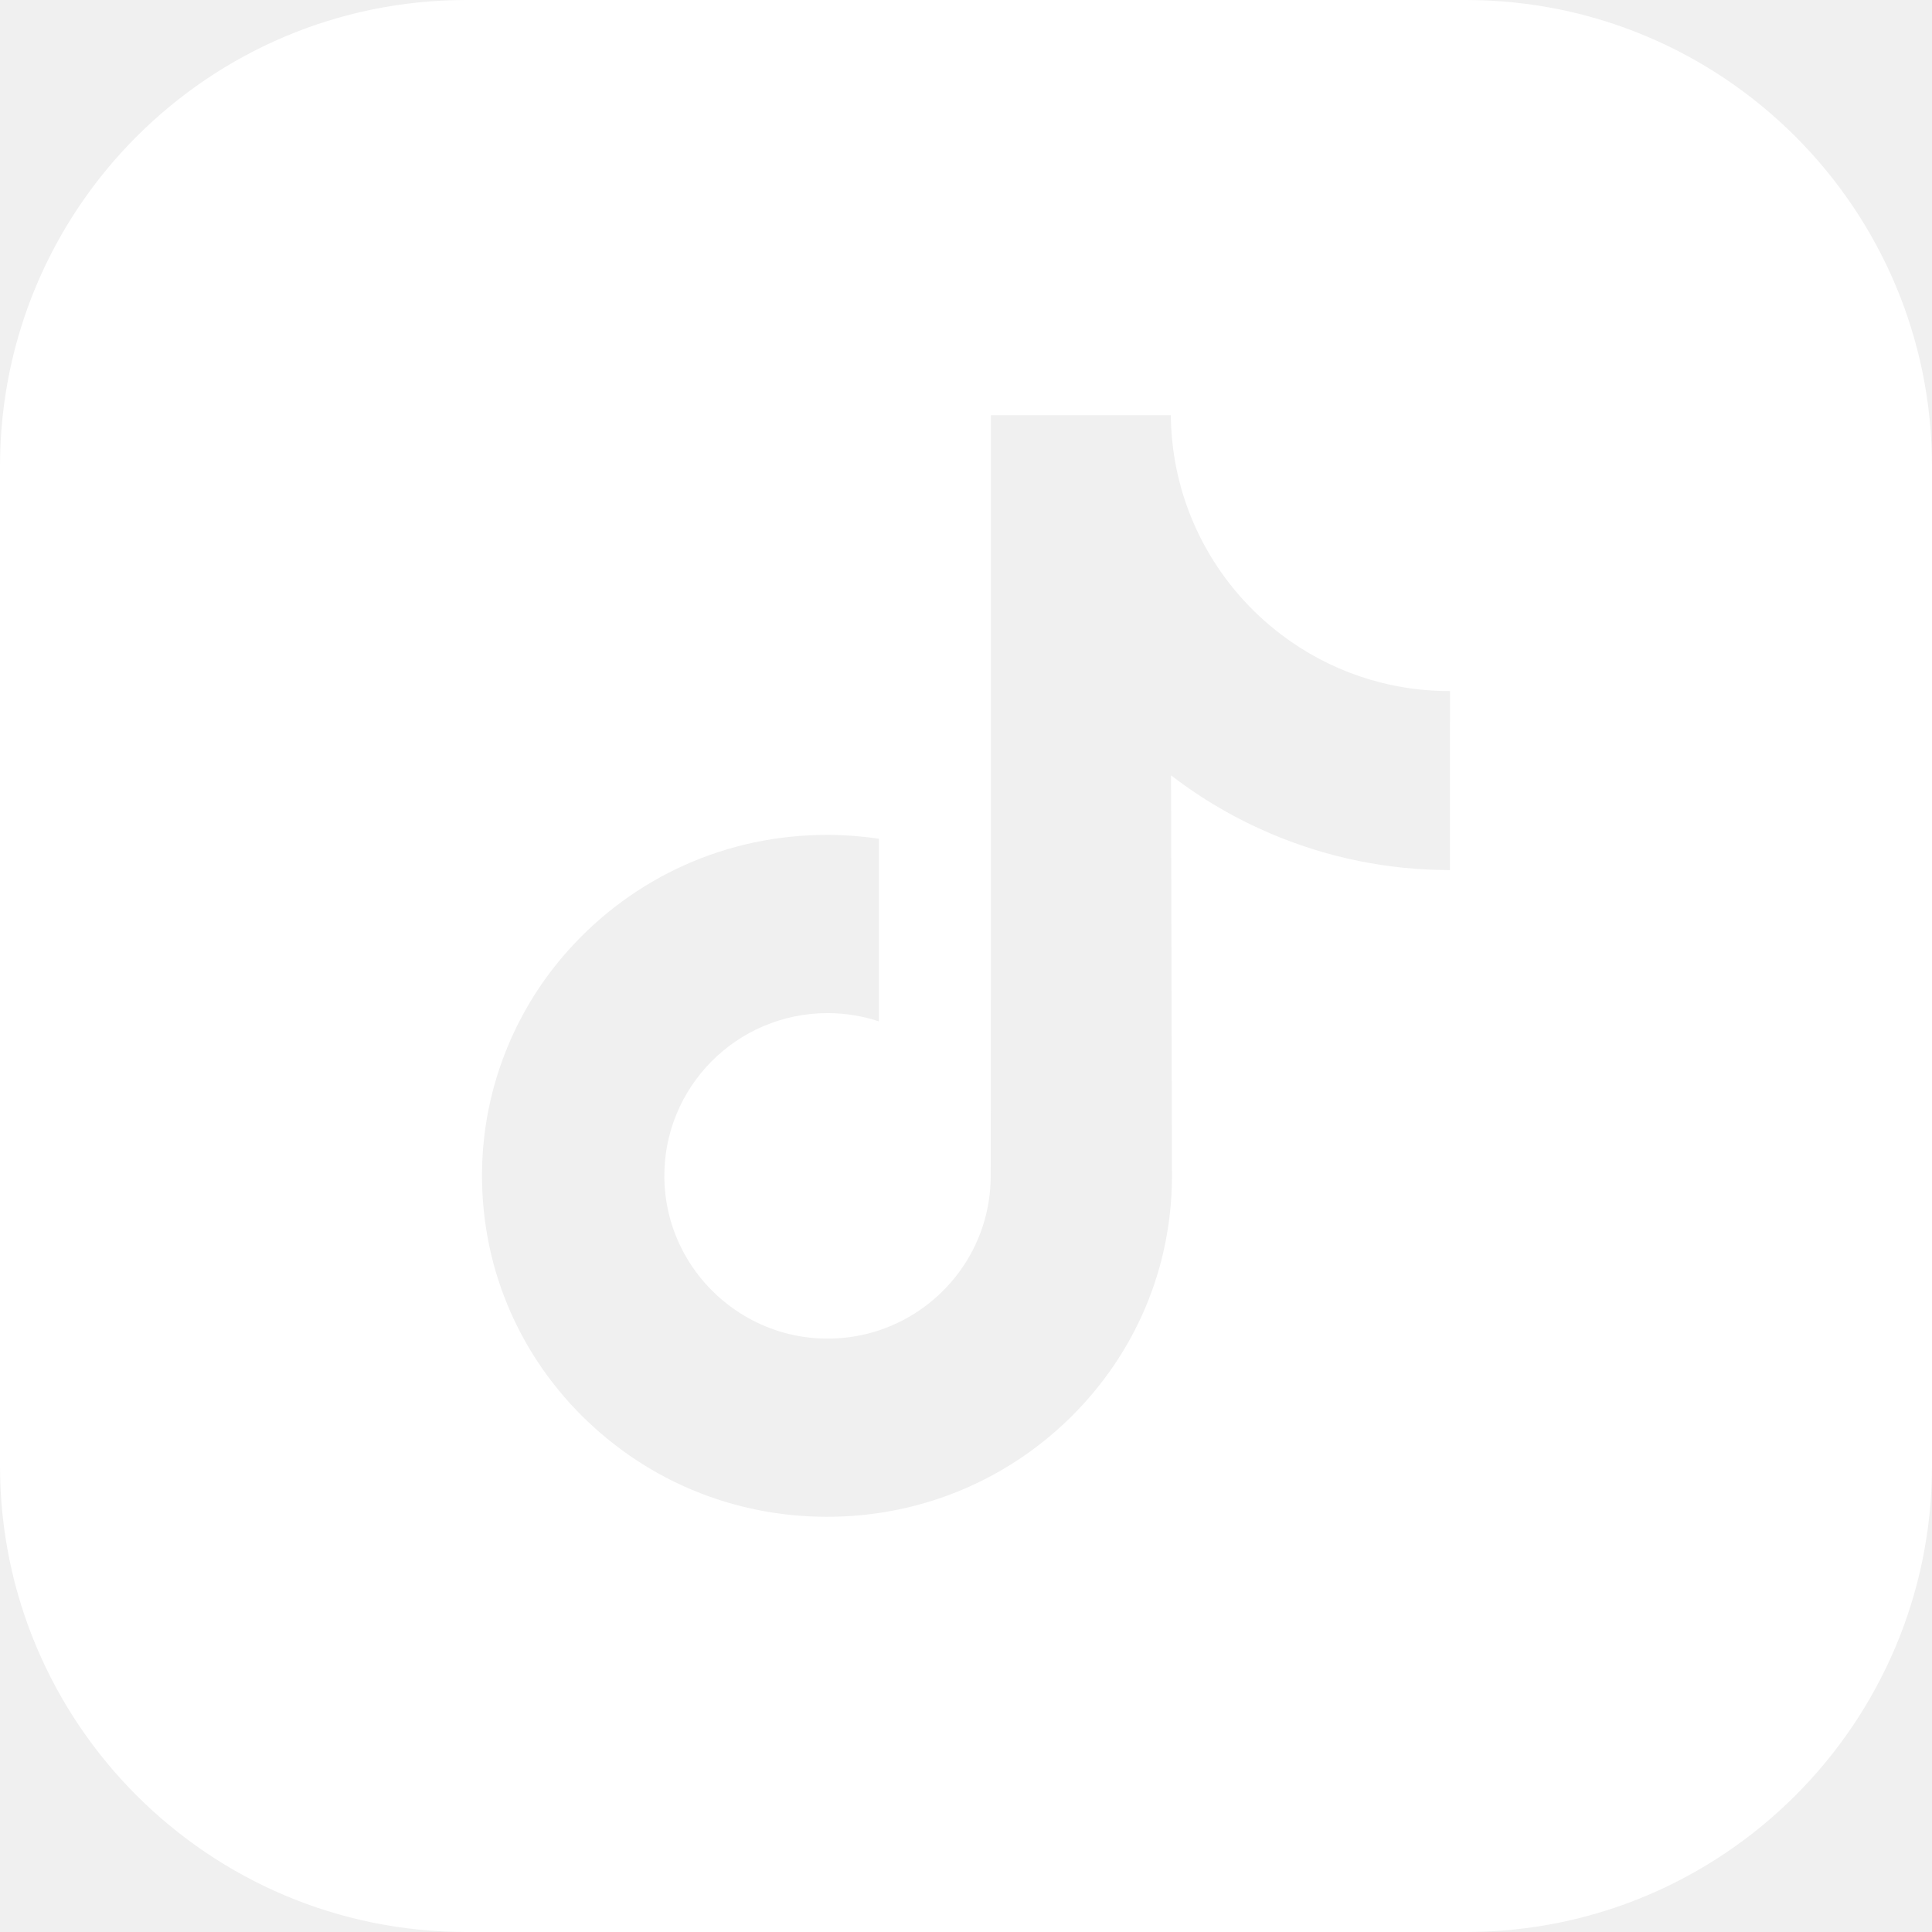
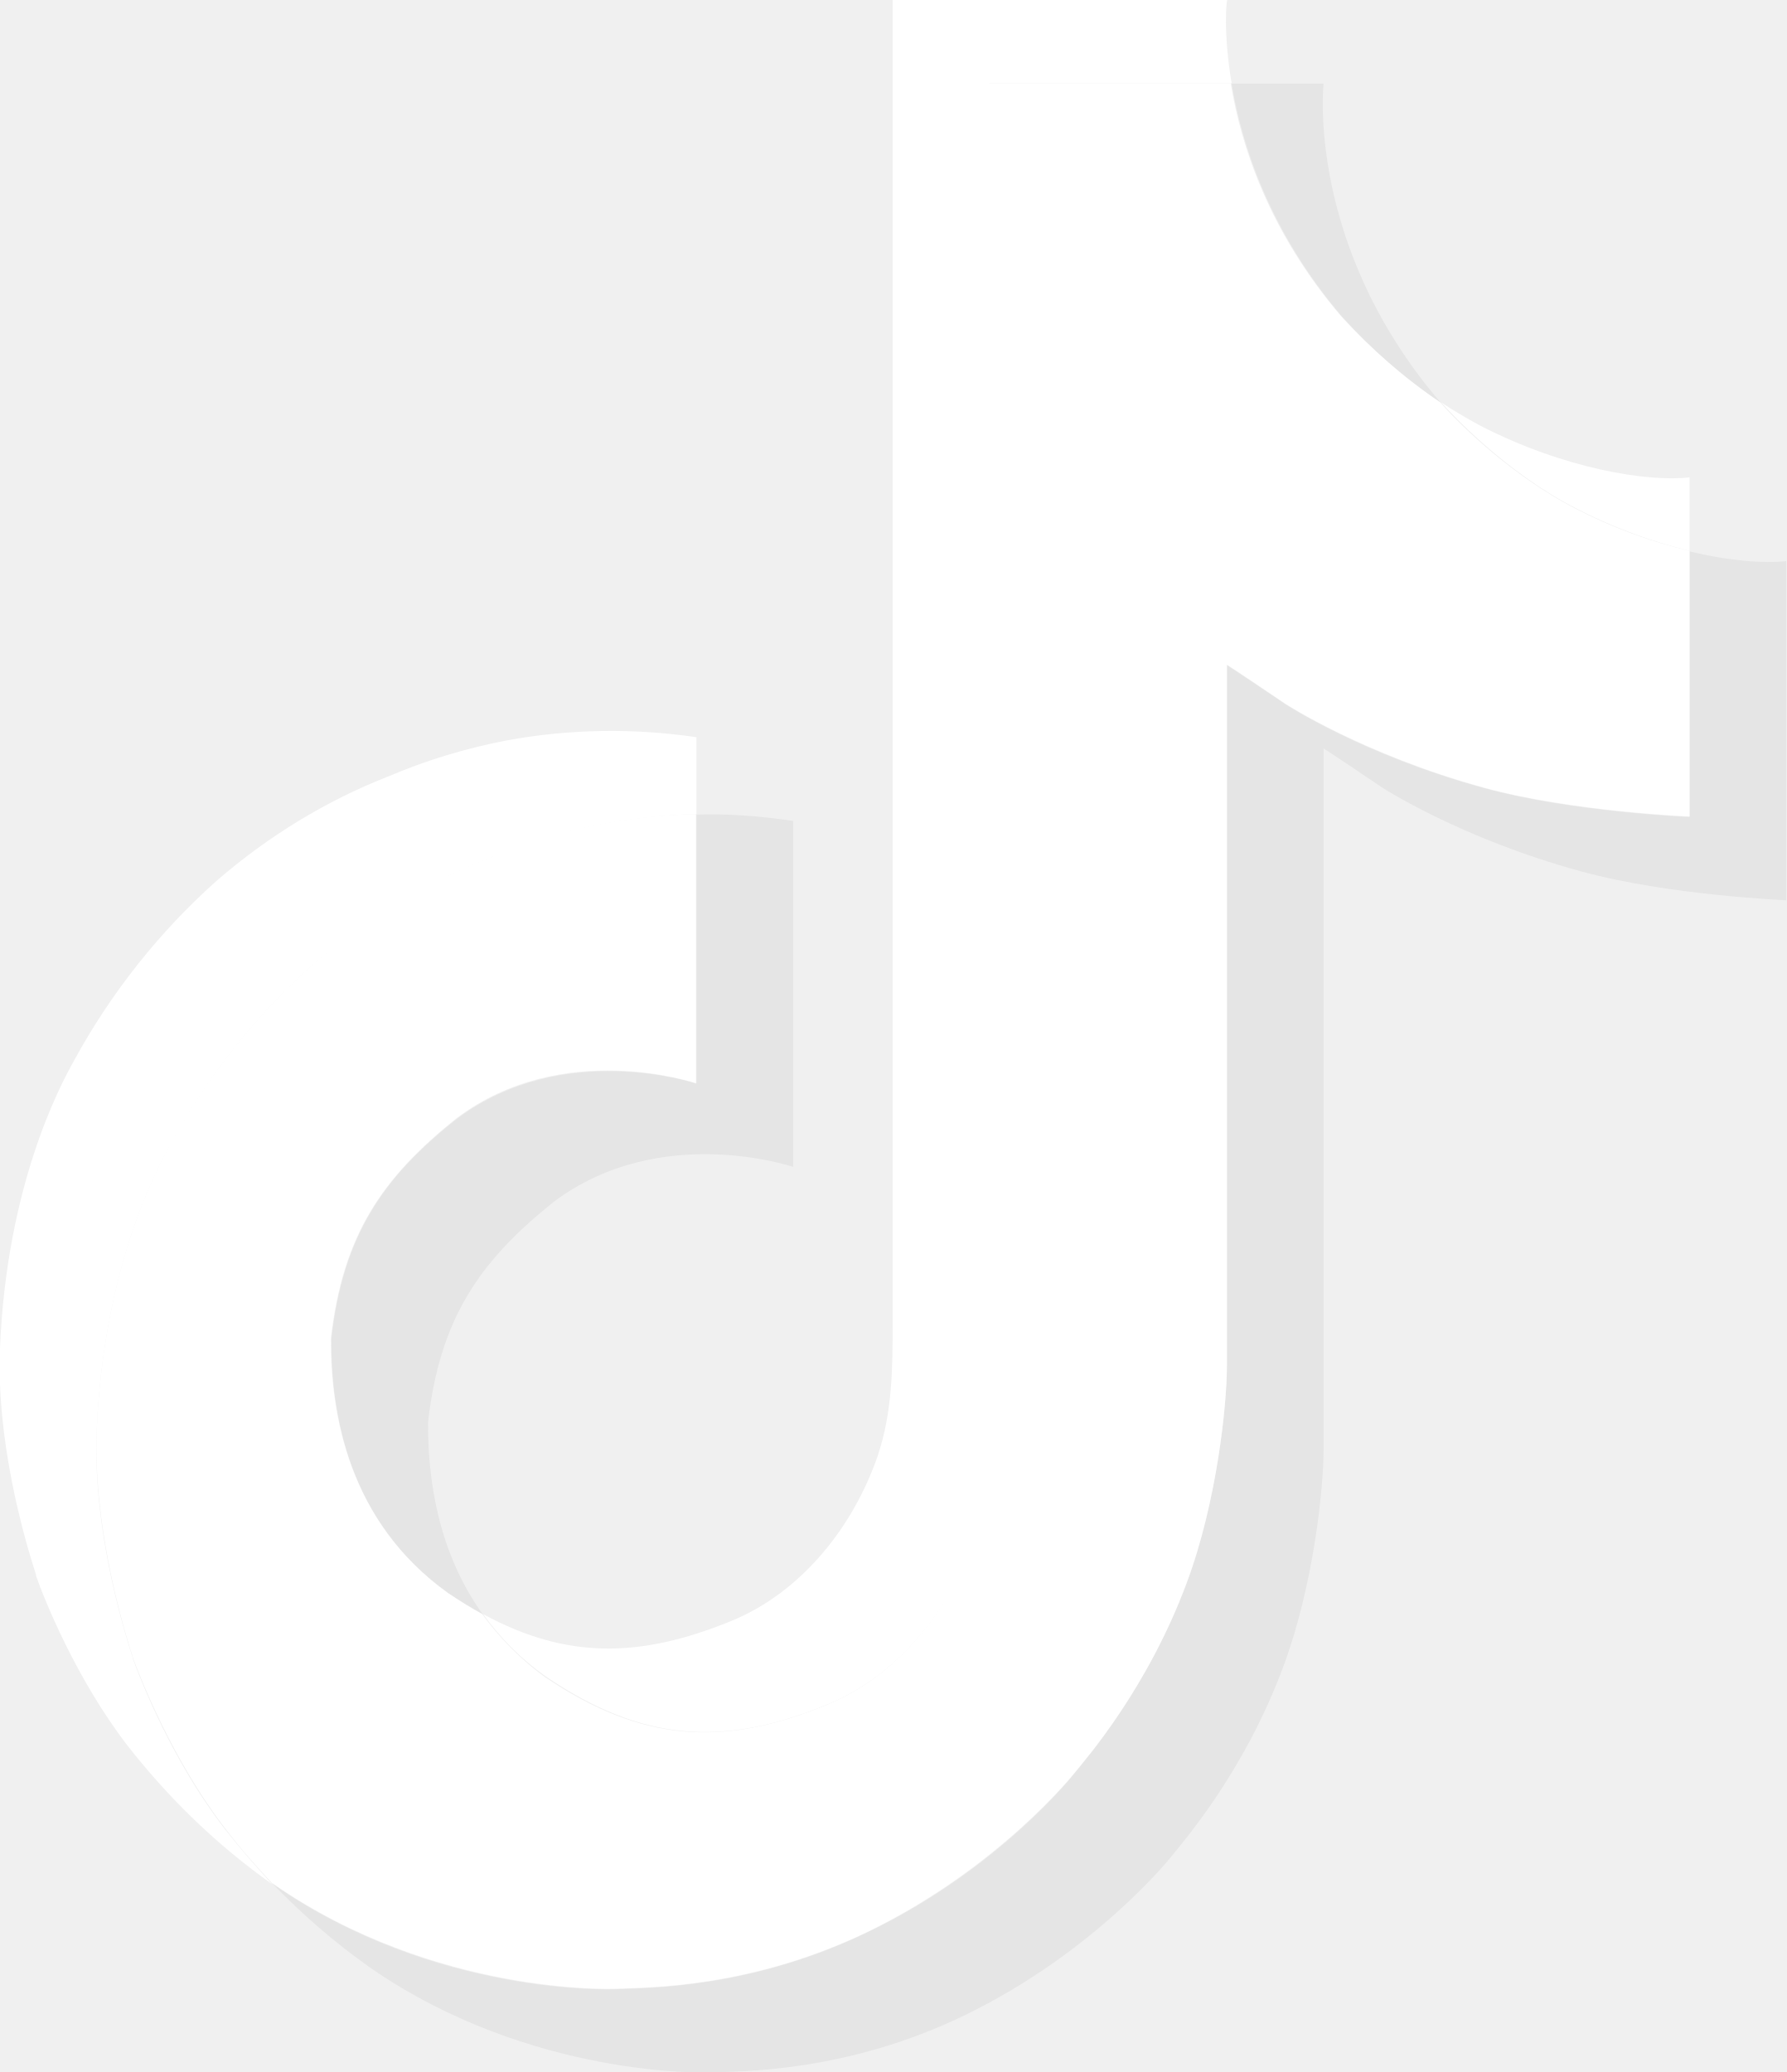
- <svg xmlns="http://www.w3.org/2000/svg" width="23" height="23" viewBox="0 0 23 23" fill="none">
-   <path d="M17.45 0H5.551C2.485 0 0 2.485 0 5.551V17.45C0 20.515 2.485 23 5.551 23H17.45C20.515 23 23 20.515 23 17.45V5.551C23 2.485 20.515 0 17.45 0ZM17.261 8.803V10.358C16.528 10.358 15.816 10.214 15.144 9.931C14.711 9.748 14.309 9.514 13.941 9.23L13.952 14.016C13.947 15.093 13.521 16.106 12.749 16.869C12.121 17.489 11.325 17.884 10.463 18.012C10.26 18.042 10.054 18.057 9.845 18.057C8.922 18.057 8.045 17.758 7.328 17.206C7.193 17.103 7.064 16.99 6.941 16.869C6.105 16.042 5.674 14.922 5.746 13.743C5.802 12.846 6.161 11.99 6.76 11.319C7.552 10.432 8.66 9.939 9.845 9.939C10.053 9.939 10.26 9.955 10.463 9.985V10.56V12.159C10.271 12.096 10.065 12.061 9.852 12.061C8.769 12.061 7.893 12.944 7.909 14.028C7.92 14.721 8.298 15.327 8.857 15.661C9.119 15.818 9.421 15.915 9.744 15.933C9.996 15.947 10.239 15.912 10.463 15.838C11.236 15.582 11.794 14.856 11.794 13.999L11.797 10.794V4.943H13.938C13.941 5.155 13.962 5.362 14.002 5.563C14.164 6.374 14.622 7.079 15.259 7.559C15.814 7.979 16.506 8.227 17.255 8.227C17.256 8.227 17.262 8.227 17.262 8.226L17.261 8.803Z" fill="white" />
+ <svg xmlns="http://www.w3.org/2000/svg" width="25" height="29" viewBox="0 0 25 29" fill="none">
+   <g clip-path="url(#clip0)">
+     <path d="M4.638 18.736C4.804 17.292 5.354 16.482 6.396 15.658C7.889 14.541 9.747 15.167 9.747 15.167V11.401C10.198 11.387 10.649 11.422 11.1 11.49V16.332C11.1 16.332 9.242 15.699 7.749 16.822C6.708 17.653 6.157 18.457 5.991 19.901C5.985 20.684 6.124 21.712 6.754 22.591C6.595 22.503 6.436 22.407 6.277 22.298C4.883 21.304 4.631 19.799 4.638 18.736ZM18.79 4.441C17.768 3.242 17.377 2.023 17.237 1.171H18.524C18.524 1.171 18.272 3.412 20.143 5.612L20.17 5.639C19.659 5.299 19.195 4.89 18.79 4.441ZM25 7.853V12.6C25 12.6 23.355 12.532 22.134 12.198C20.435 11.735 19.34 11.02 19.34 11.02C19.34 11.02 18.584 10.509 18.524 10.475V20.282C18.524 20.827 18.385 22.189 17.96 23.327C17.41 24.811 16.547 25.792 16.388 25.99C16.388 25.99 15.34 27.311 13.508 28.203C11.85 29.007 10.397 28.986 9.959 29.007C9.959 29.007 7.444 29.109 5.175 27.536C4.684 27.188 4.226 26.793 3.808 26.357L3.822 26.371C6.091 27.951 8.605 27.842 8.605 27.842C9.043 27.822 10.496 27.842 12.155 27.038C13.993 26.153 15.034 24.825 15.034 24.825C15.194 24.628 16.05 23.647 16.607 22.162C17.032 21.025 17.171 19.663 17.171 19.118V9.31C17.231 9.344 17.987 9.855 17.987 9.855C17.987 9.855 19.075 10.57 20.78 11.033C22.001 11.367 23.646 11.435 23.646 11.435V7.717C24.21 7.853 24.688 7.887 25 7.853Z" fill="#E5E5E5" />
+     <path d="M23.646 7.71V11.428C23.646 11.428 22.001 11.36 20.78 11.027C19.082 10.563 17.987 9.848 17.987 9.848C17.987 9.848 17.231 9.337 17.171 9.303V19.111C17.171 19.656 17.032 21.018 16.607 22.155C16.056 23.64 15.194 24.621 15.034 24.818C15.034 24.818 13.986 26.14 12.155 27.032C10.496 27.835 9.043 27.815 8.605 27.835C8.605 27.835 6.091 27.938 3.822 26.364L3.808 26.357C3.57 26.105 3.344 25.847 3.138 25.574C2.415 24.628 1.977 23.517 1.858 23.197V23.191C1.679 22.639 1.307 21.304 1.353 20.023C1.446 17.756 2.189 16.359 2.389 16.005C2.906 15.052 3.589 14.2 4.392 13.485C5.102 12.872 5.912 12.375 6.781 12.034C7.716 11.626 8.725 11.415 9.74 11.394V15.161C9.74 15.161 7.882 14.527 6.389 15.651C5.348 16.482 4.797 17.286 4.631 18.73C4.624 19.792 4.877 21.297 6.27 22.298C6.436 22.407 6.595 22.509 6.748 22.591C6.993 22.925 7.285 23.224 7.623 23.47C8.984 24.389 10.125 24.457 11.578 23.858C12.553 23.456 13.276 22.557 13.621 21.556C13.834 20.929 13.834 20.303 13.834 19.656V1.165H17.224C17.363 2.016 17.748 3.235 18.776 4.434C19.188 4.883 19.652 5.292 20.157 5.632C20.302 5.803 21.066 6.613 22.047 7.117C22.558 7.383 23.096 7.58 23.646 7.71Z" fill="white" />
+     <path d="M0.511 22.046L0.597 22.298C0.584 22.264 0.551 22.176 0.511 22.046Z" fill="white" />
+     <path d="M6.781 12.041C5.912 12.382 5.109 12.879 4.392 13.492C3.583 14.207 2.906 15.065 2.389 16.019C2.189 16.366 1.446 17.762 1.353 20.037C1.3 21.324 1.679 22.652 1.858 23.204V23.211C1.971 23.524 2.408 24.641 3.138 25.588C3.351 25.86 3.576 26.119 3.808 26.371C3.039 25.826 2.362 25.172 1.778 24.423C1.062 23.49 0.617 22.38 0.504 22.053V22.04C0.325 21.488 -0.053 20.153 -8.56351e-06 18.866C0.093 16.598 0.836 15.201 1.035 14.847C1.553 13.894 2.236 13.036 3.039 12.321C3.749 11.708 4.558 11.21 5.427 10.87C5.971 10.638 6.535 10.468 7.113 10.359C7.982 10.202 8.871 10.189 9.747 10.318V11.394C8.725 11.422 7.723 11.633 6.781 12.041Z" fill="white" />
+     <path d="M17.237 1.165H13.847V19.649C13.847 20.296 13.847 20.922 13.634 21.549C13.29 22.55 12.56 23.449 11.591 23.851C10.131 24.457 8.99 24.382 7.637 23.463C7.298 23.224 7.006 22.932 6.761 22.591C7.922 23.224 8.957 23.211 10.238 22.686C11.213 22.285 11.936 21.379 12.281 20.384C12.493 19.758 12.493 19.131 12.493 18.484V0H17.177C17.164 0 17.118 0.456 17.237 1.165ZM23.646 6.681V7.71C23.096 7.574 22.558 7.376 22.061 7.117C21.085 6.62 20.322 5.803 20.17 5.632C20.342 5.748 20.521 5.85 20.707 5.953C21.895 6.566 23.069 6.749 23.646 6.681Z" fill="white" />
+   </g>
+   <defs>
+     <clipPath id="clip0">
+       <rect width="25" height="29" fill="white" />
+     </clipPath>
+   </defs>
</svg>
